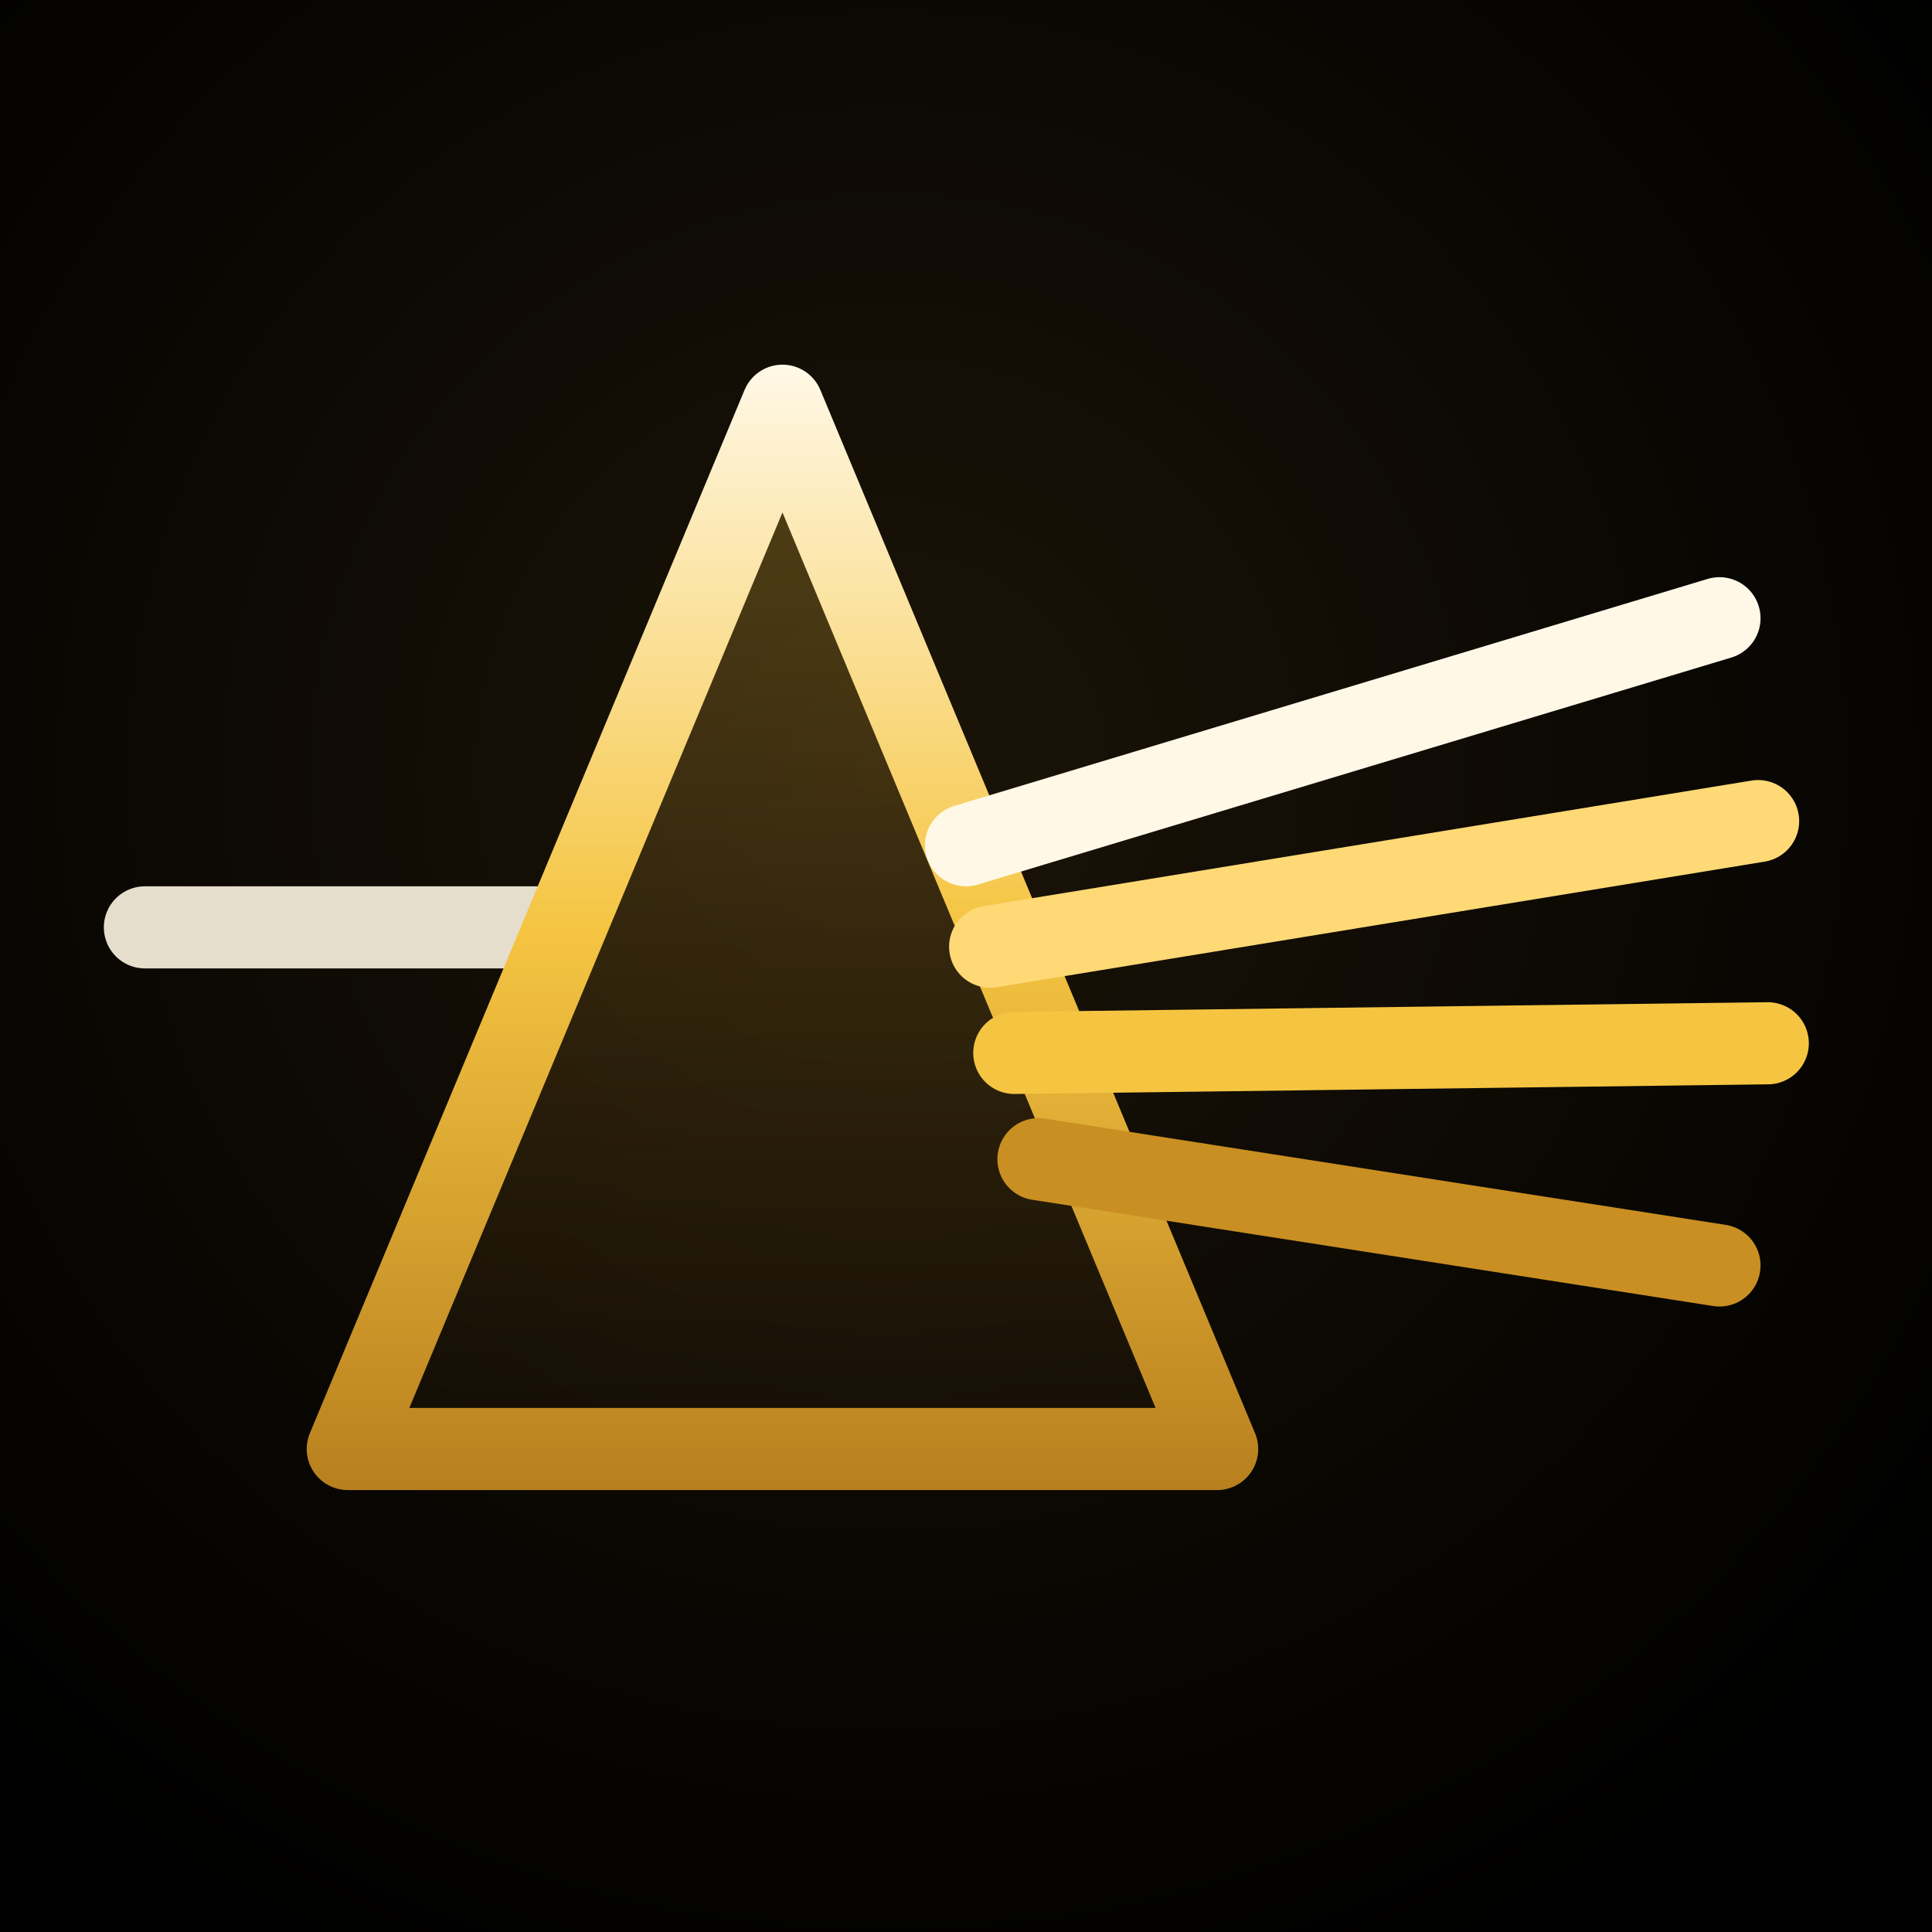
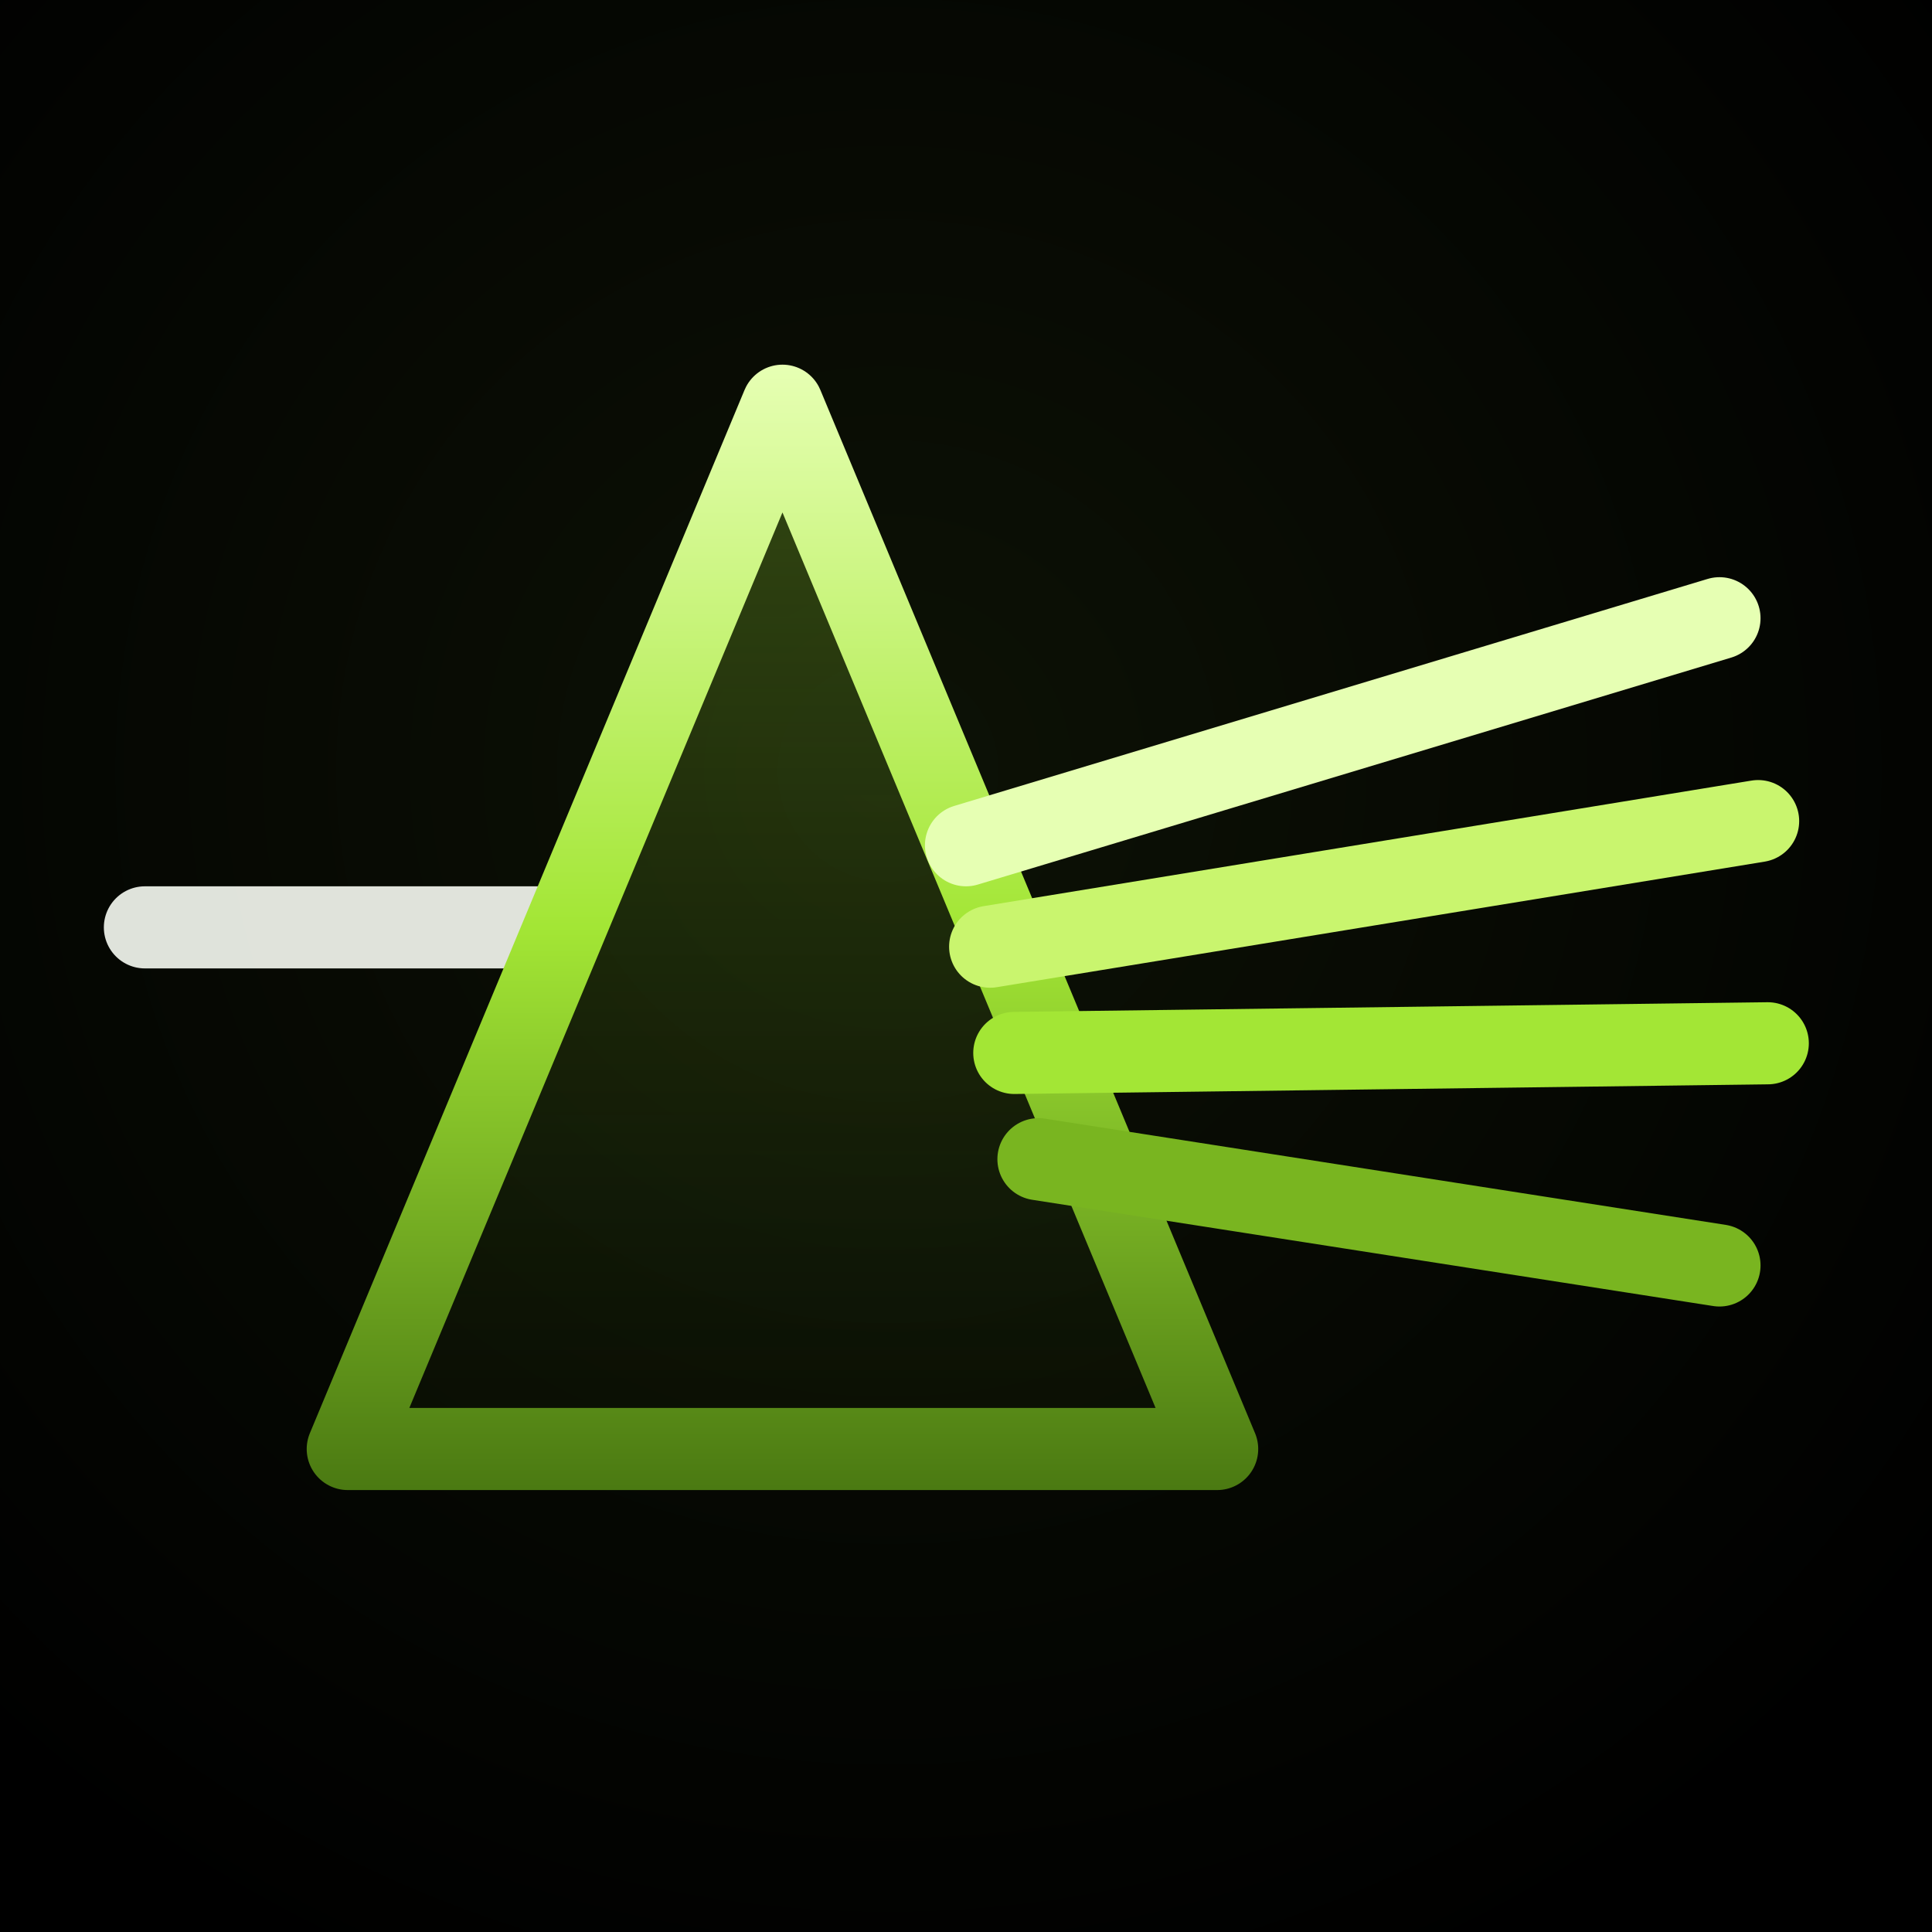
<svg xmlns="http://www.w3.org/2000/svg" viewBox="0 0 400 400" width="400" height="400">
  <defs>
    <linearGradient id="face" x1="162" y1="84" x2="162" y2="300" gradientUnits="userSpaceOnUse">
-       <stop offset="0%" stop-color="#f5c542" stop-opacity=".28" />
-       <stop offset="100%" stop-color="#a8701a" stop-opacity=".05" />
+       <stop offset="0%" stop-color="#a3e635" stop-opacity=".28" />
+       <stop offset="100%" stop-color="#4b7a12" stop-opacity=".05" />
    </linearGradient>
    <linearGradient id="edge" x1="162" y1="76" x2="162" y2="308" gradientUnits="userSpaceOnUse">
-       <stop offset="0%" stop-color="#fff8e6" />
-       <stop offset="50%" stop-color="#f5c542" />
-       <stop offset="100%" stop-color="#b8801e" />
+       <stop offset="0%" stop-color="#e6ffb3" />
+       <stop offset="50%" stop-color="#a3e635" />
+       <stop offset="100%" stop-color="#4b7a12" />
    </linearGradient>
    <radialGradient id="vig" cx="46%" cy="40%" r="68%">
-       <stop offset="0%" stop-color="#1b1408" />
+       <stop offset="0%" stop-color="#0d1206" />
      <stop offset="100%" stop-color="#000000" />
    </radialGradient>
  </defs>
  <rect width="400" height="400" fill="url(#vig)" />
-   <path d="M30 192 H116" stroke="#f7f0dd" stroke-width="17" stroke-linecap="round" opacity=".92" />
+   <path d="M30 192 H116" stroke="#f2f5ee" stroke-width="17" stroke-linecap="round" opacity=".92" />
  <path d="M162 84 L252 300 H72 Z" fill="url(#face)" stroke="url(#edge)" stroke-width="17" stroke-linejoin="round" />
  <g stroke-width="17" stroke-linecap="round">
-     <path d="M200 175 L356 128" stroke="#fff8e6" />
-     <path d="M205 196 L364 170" stroke="#ffd976" />
-     <path d="M210 218 L366 216" stroke="#f5c542" />
-     <path d="M215 240 L356 262" stroke="#c98f22" />
+     <path d="M200 175 L356 128" stroke="#e6ffb3" />
+     <path d="M205 196 L364 170" stroke="#c9f56e" />
+     <path d="M210 218 L366 216" stroke="#a3e635" />
+     <path d="M215 240 L356 262" stroke="#79b520" />
  </g>
</svg>
